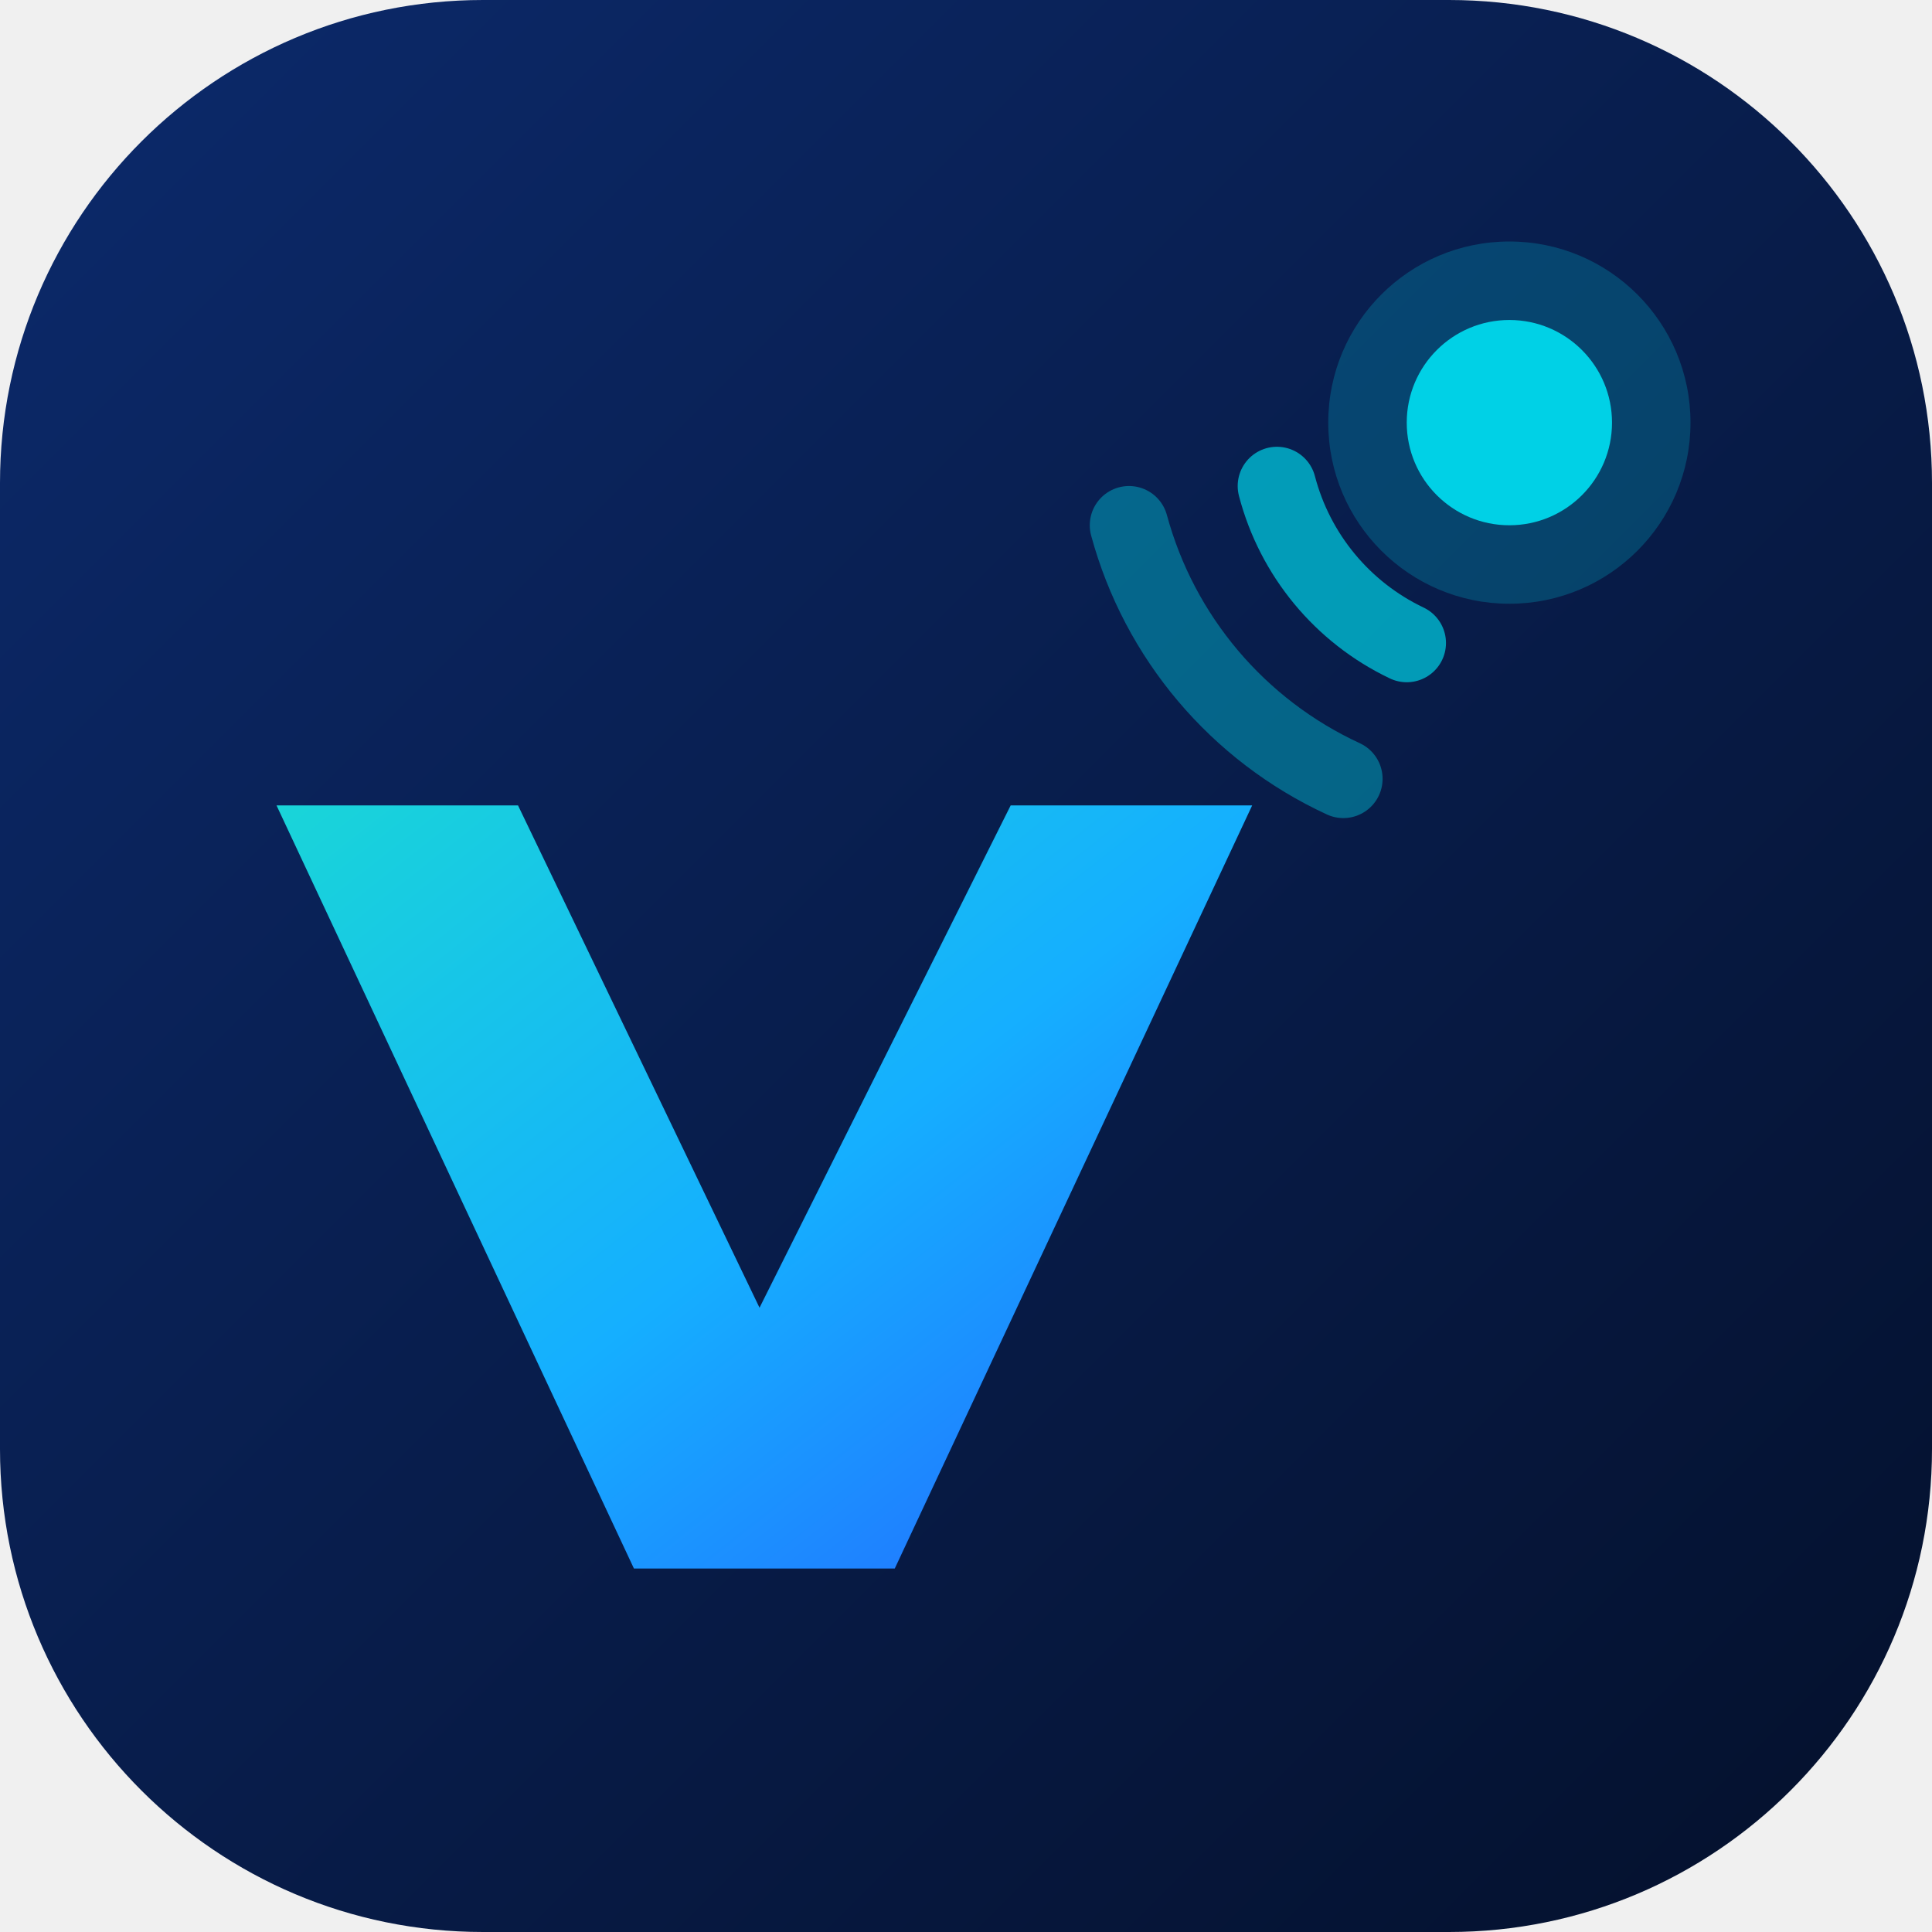
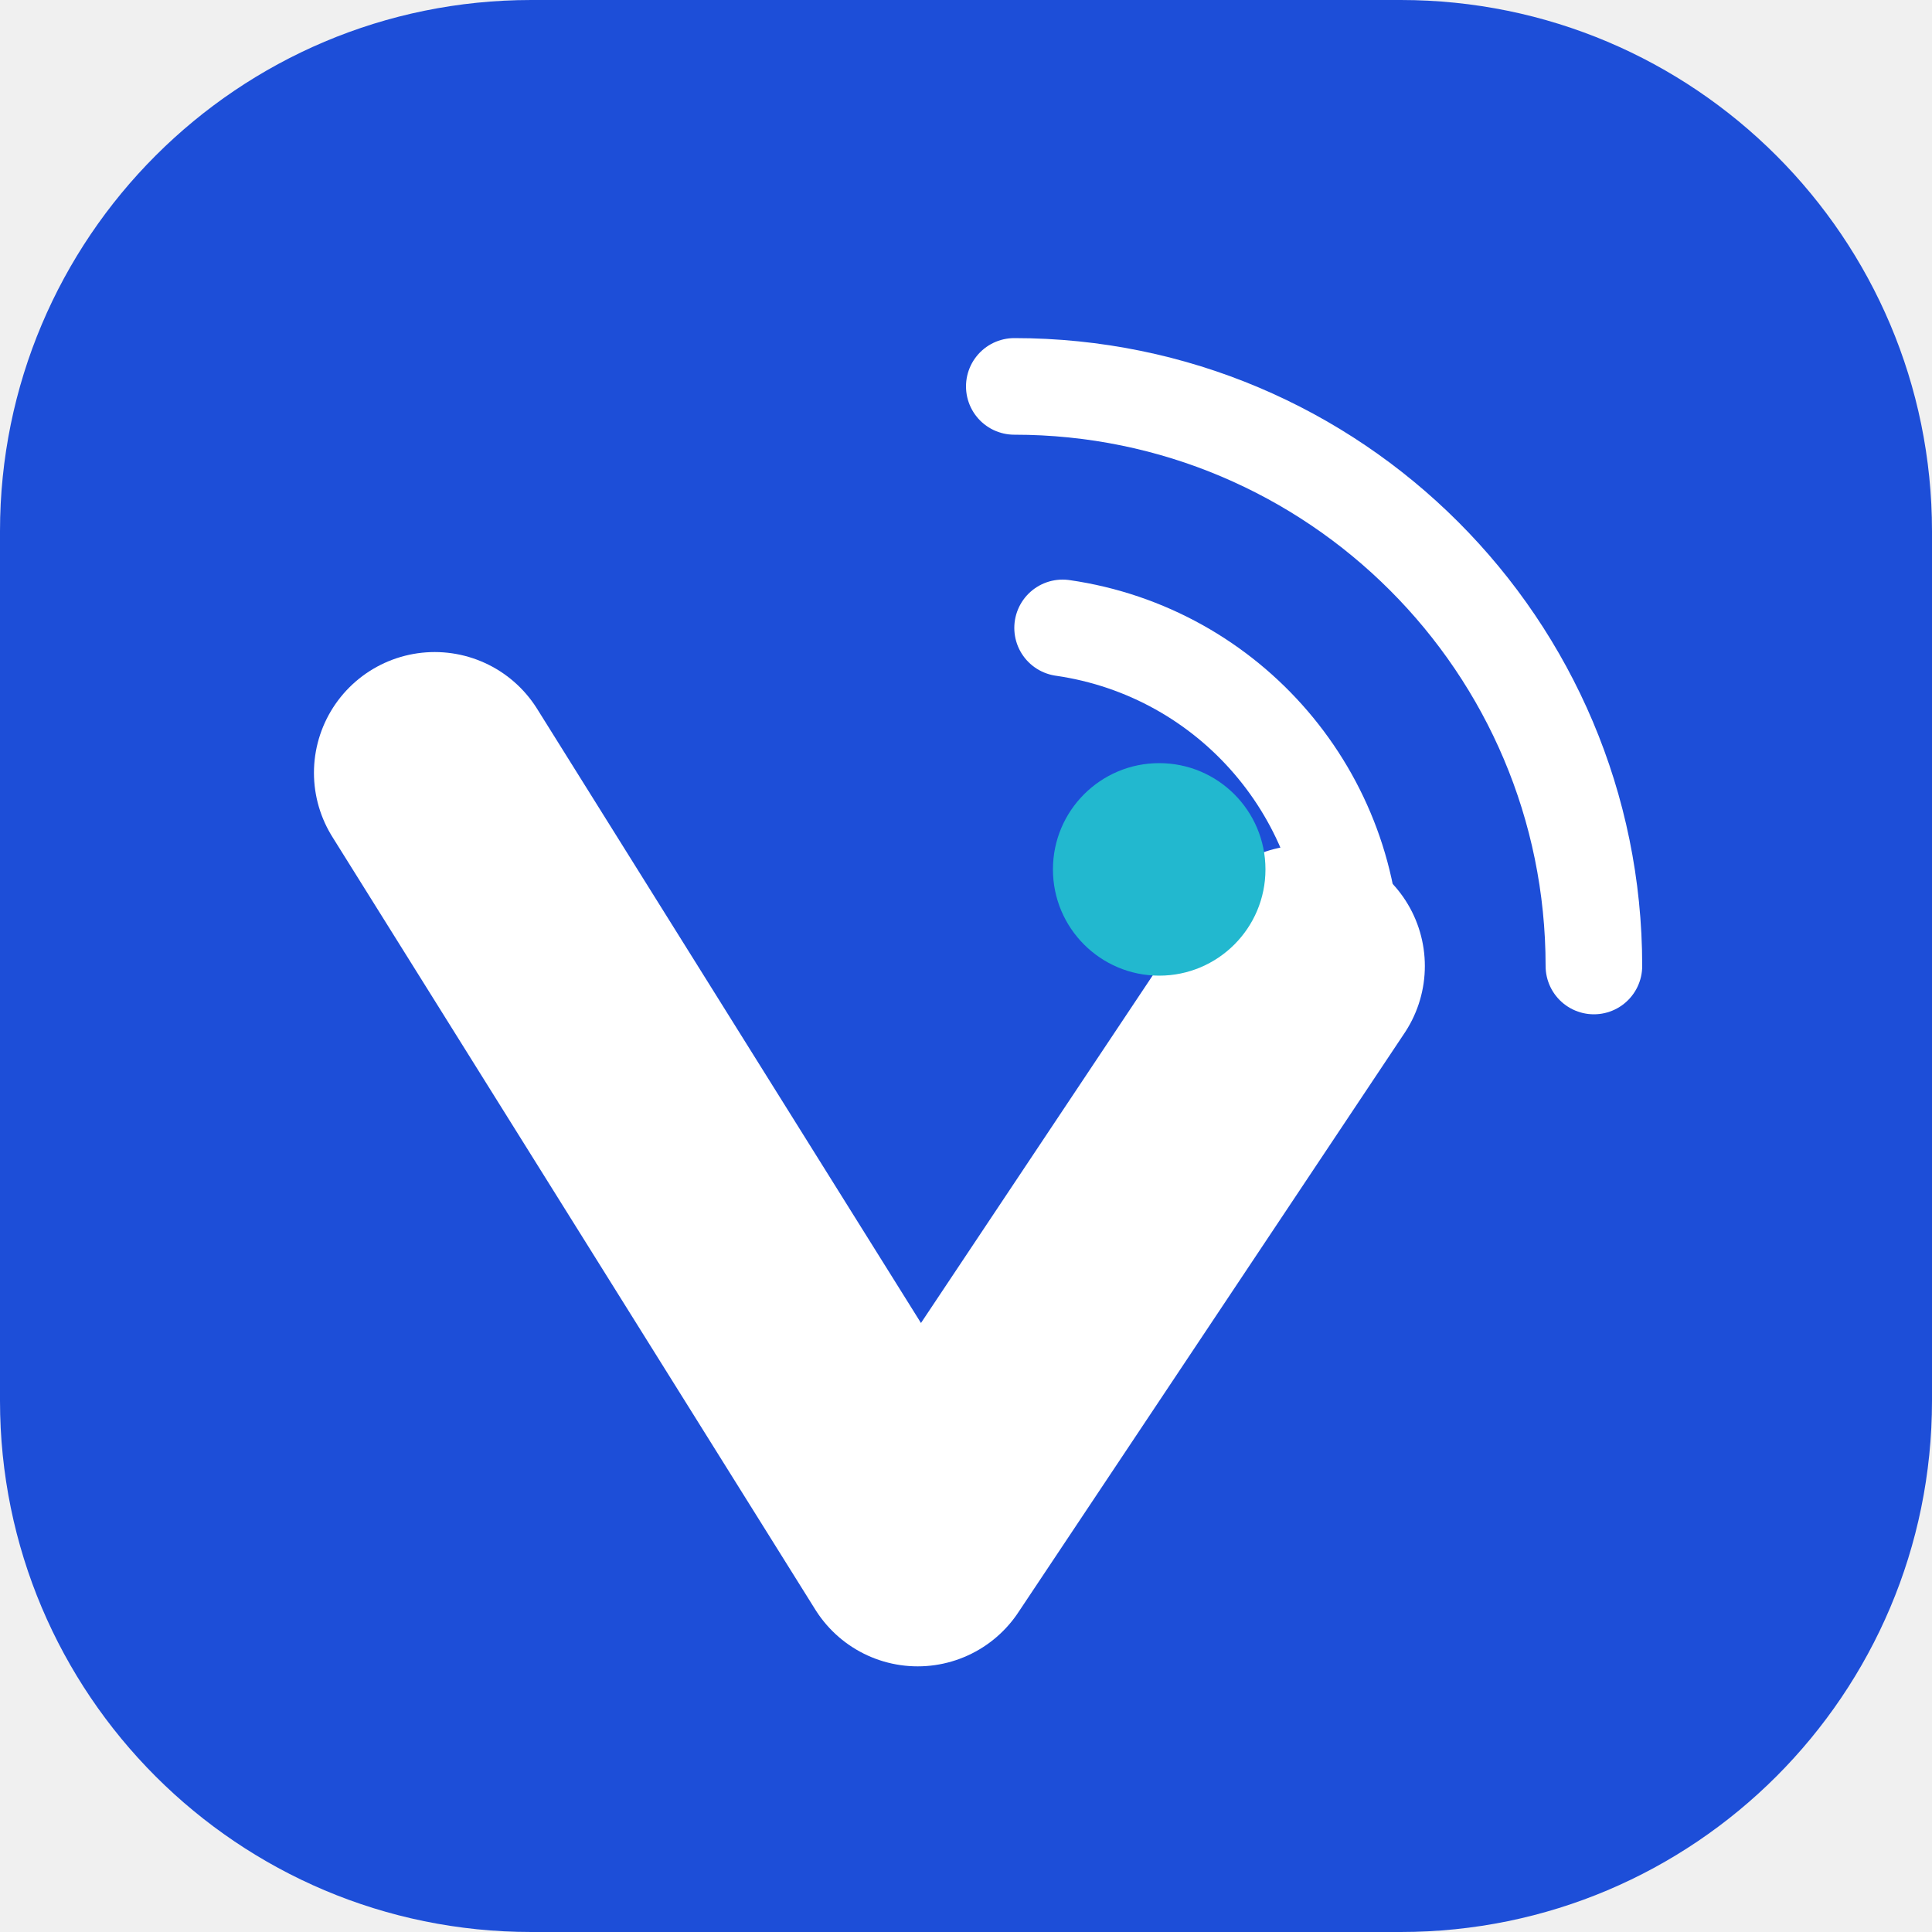
- <svg xmlns="http://www.w3.org/2000/svg" viewBox="0 0 64 64">
-   <defs>
-     <linearGradient id="vr-bg" x1="0" y1="0" x2="1" y2="1">
-       <stop stop-color="#0C2A6C" />
-       <stop offset="1" stop-color="#04102B" />
-     </linearGradient>
-     <linearGradient id="vr-v" x1="0" y1="0" x2="1" y2="1">
-       <stop stop-color="#19D5D8" />
-       <stop offset=".52" stop-color="#15AFFF" />
-       <stop offset="1" stop-color="#2563FF" />
-     </linearGradient>
-   </defs>
-   <rect width="64" height="64" rx="16" fill="url(#vr-bg)" />
-   <path transform="translate(5 19) scale(.32)" d="M13 24L38 24 63 76 89 24 114 24 77 103 50 103Z" fill="url(#vr-v)" />
-   <g fill="none" stroke="#00D1E6" stroke-linecap="round" stroke-width="2.6">
-     <path d="M46.6 21.3A8 8 0 0 1 42.3 16.1" opacity=".7" />
-     <path d="M44.5 25.8A13 13 0 0 1 37.4 17.4" opacity=".4" />
-   </g>
-   <circle cx="50" cy="14" r="6" fill="#00D1E6" opacity=".22" />
-   <circle cx="50" cy="14" r="3.4" fill="#00D1E6" />
+ <svg xmlns="http://www.w3.org/2000/svg" viewBox="0 0 40 40" role="img" aria-label="Vidalys Radar">
+   <rect width="40" height="40" rx="11" fill="#1D4ED8" />
+   <path d="M9 16l10 16 8-12" fill="none" stroke="white" stroke-width="5" stroke-linecap="round" stroke-linejoin="round" />
+   <path d="M21 8a12 12 0 0112 12M22 13a7 7 0 016 7" fill="none" stroke="white" stroke-width="2" stroke-linecap="round" />
+   <circle cx="24" cy="18" r="2.2" fill="#22B8CF" />
</svg>
